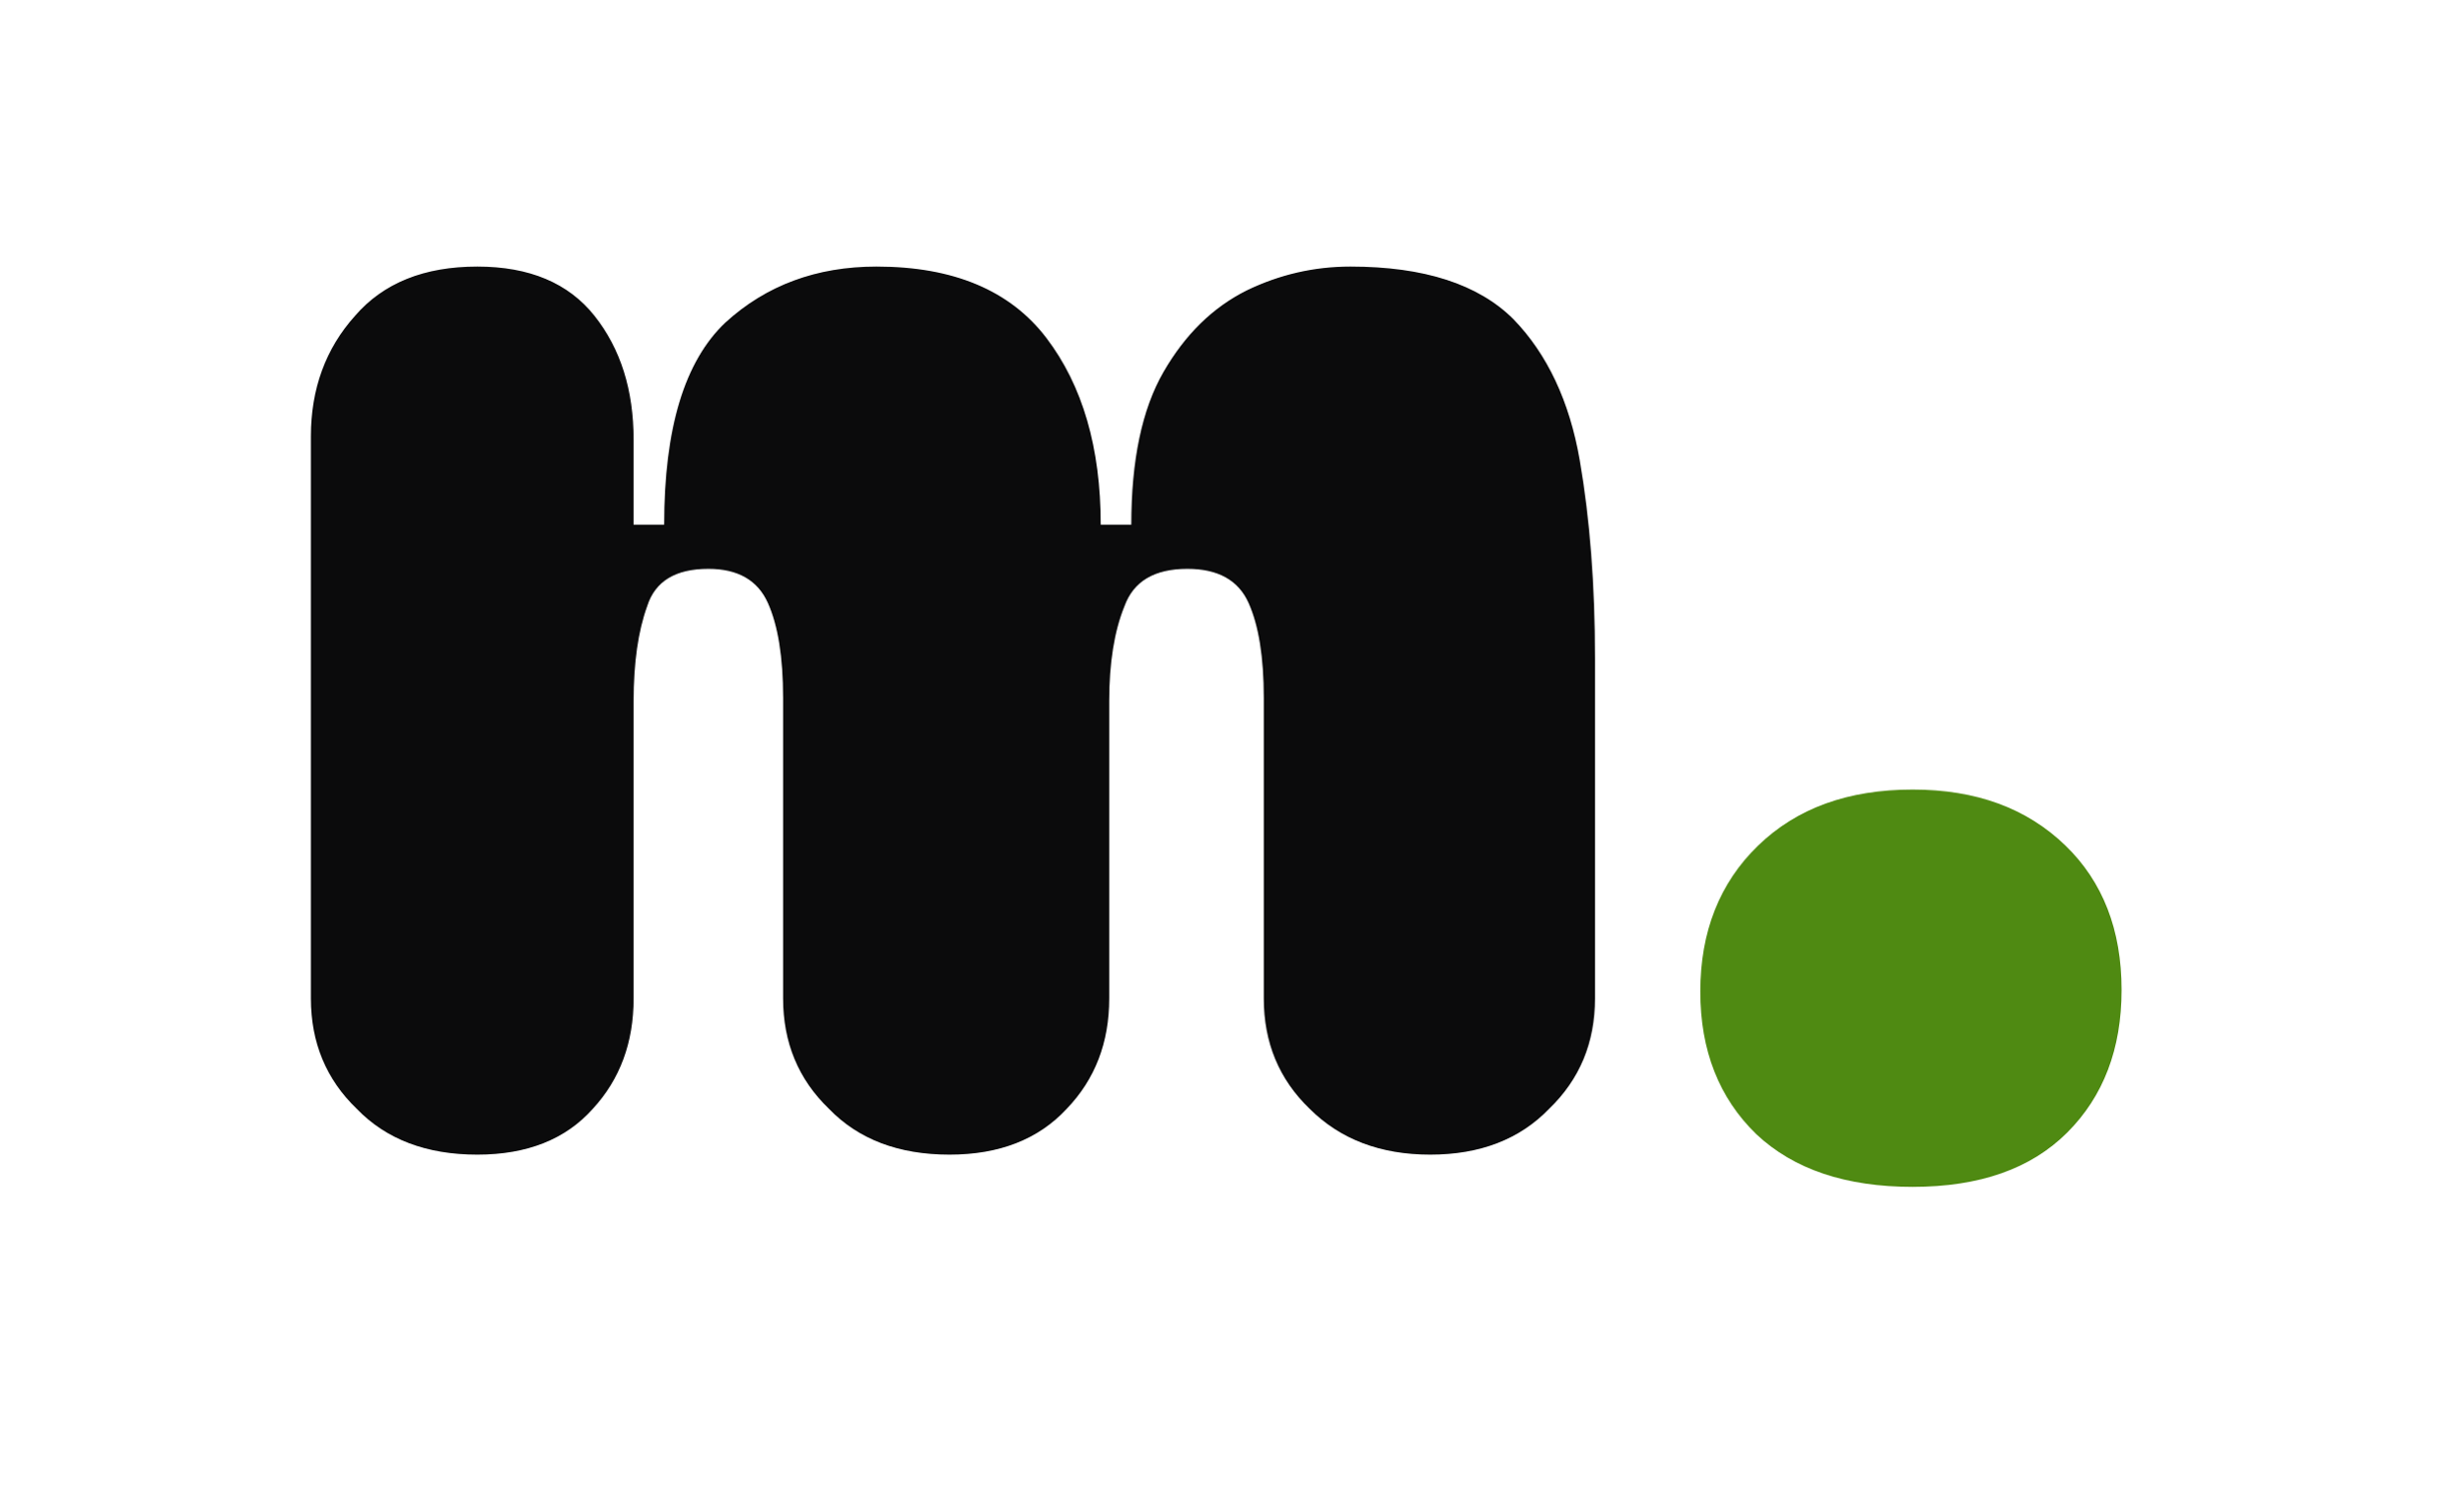
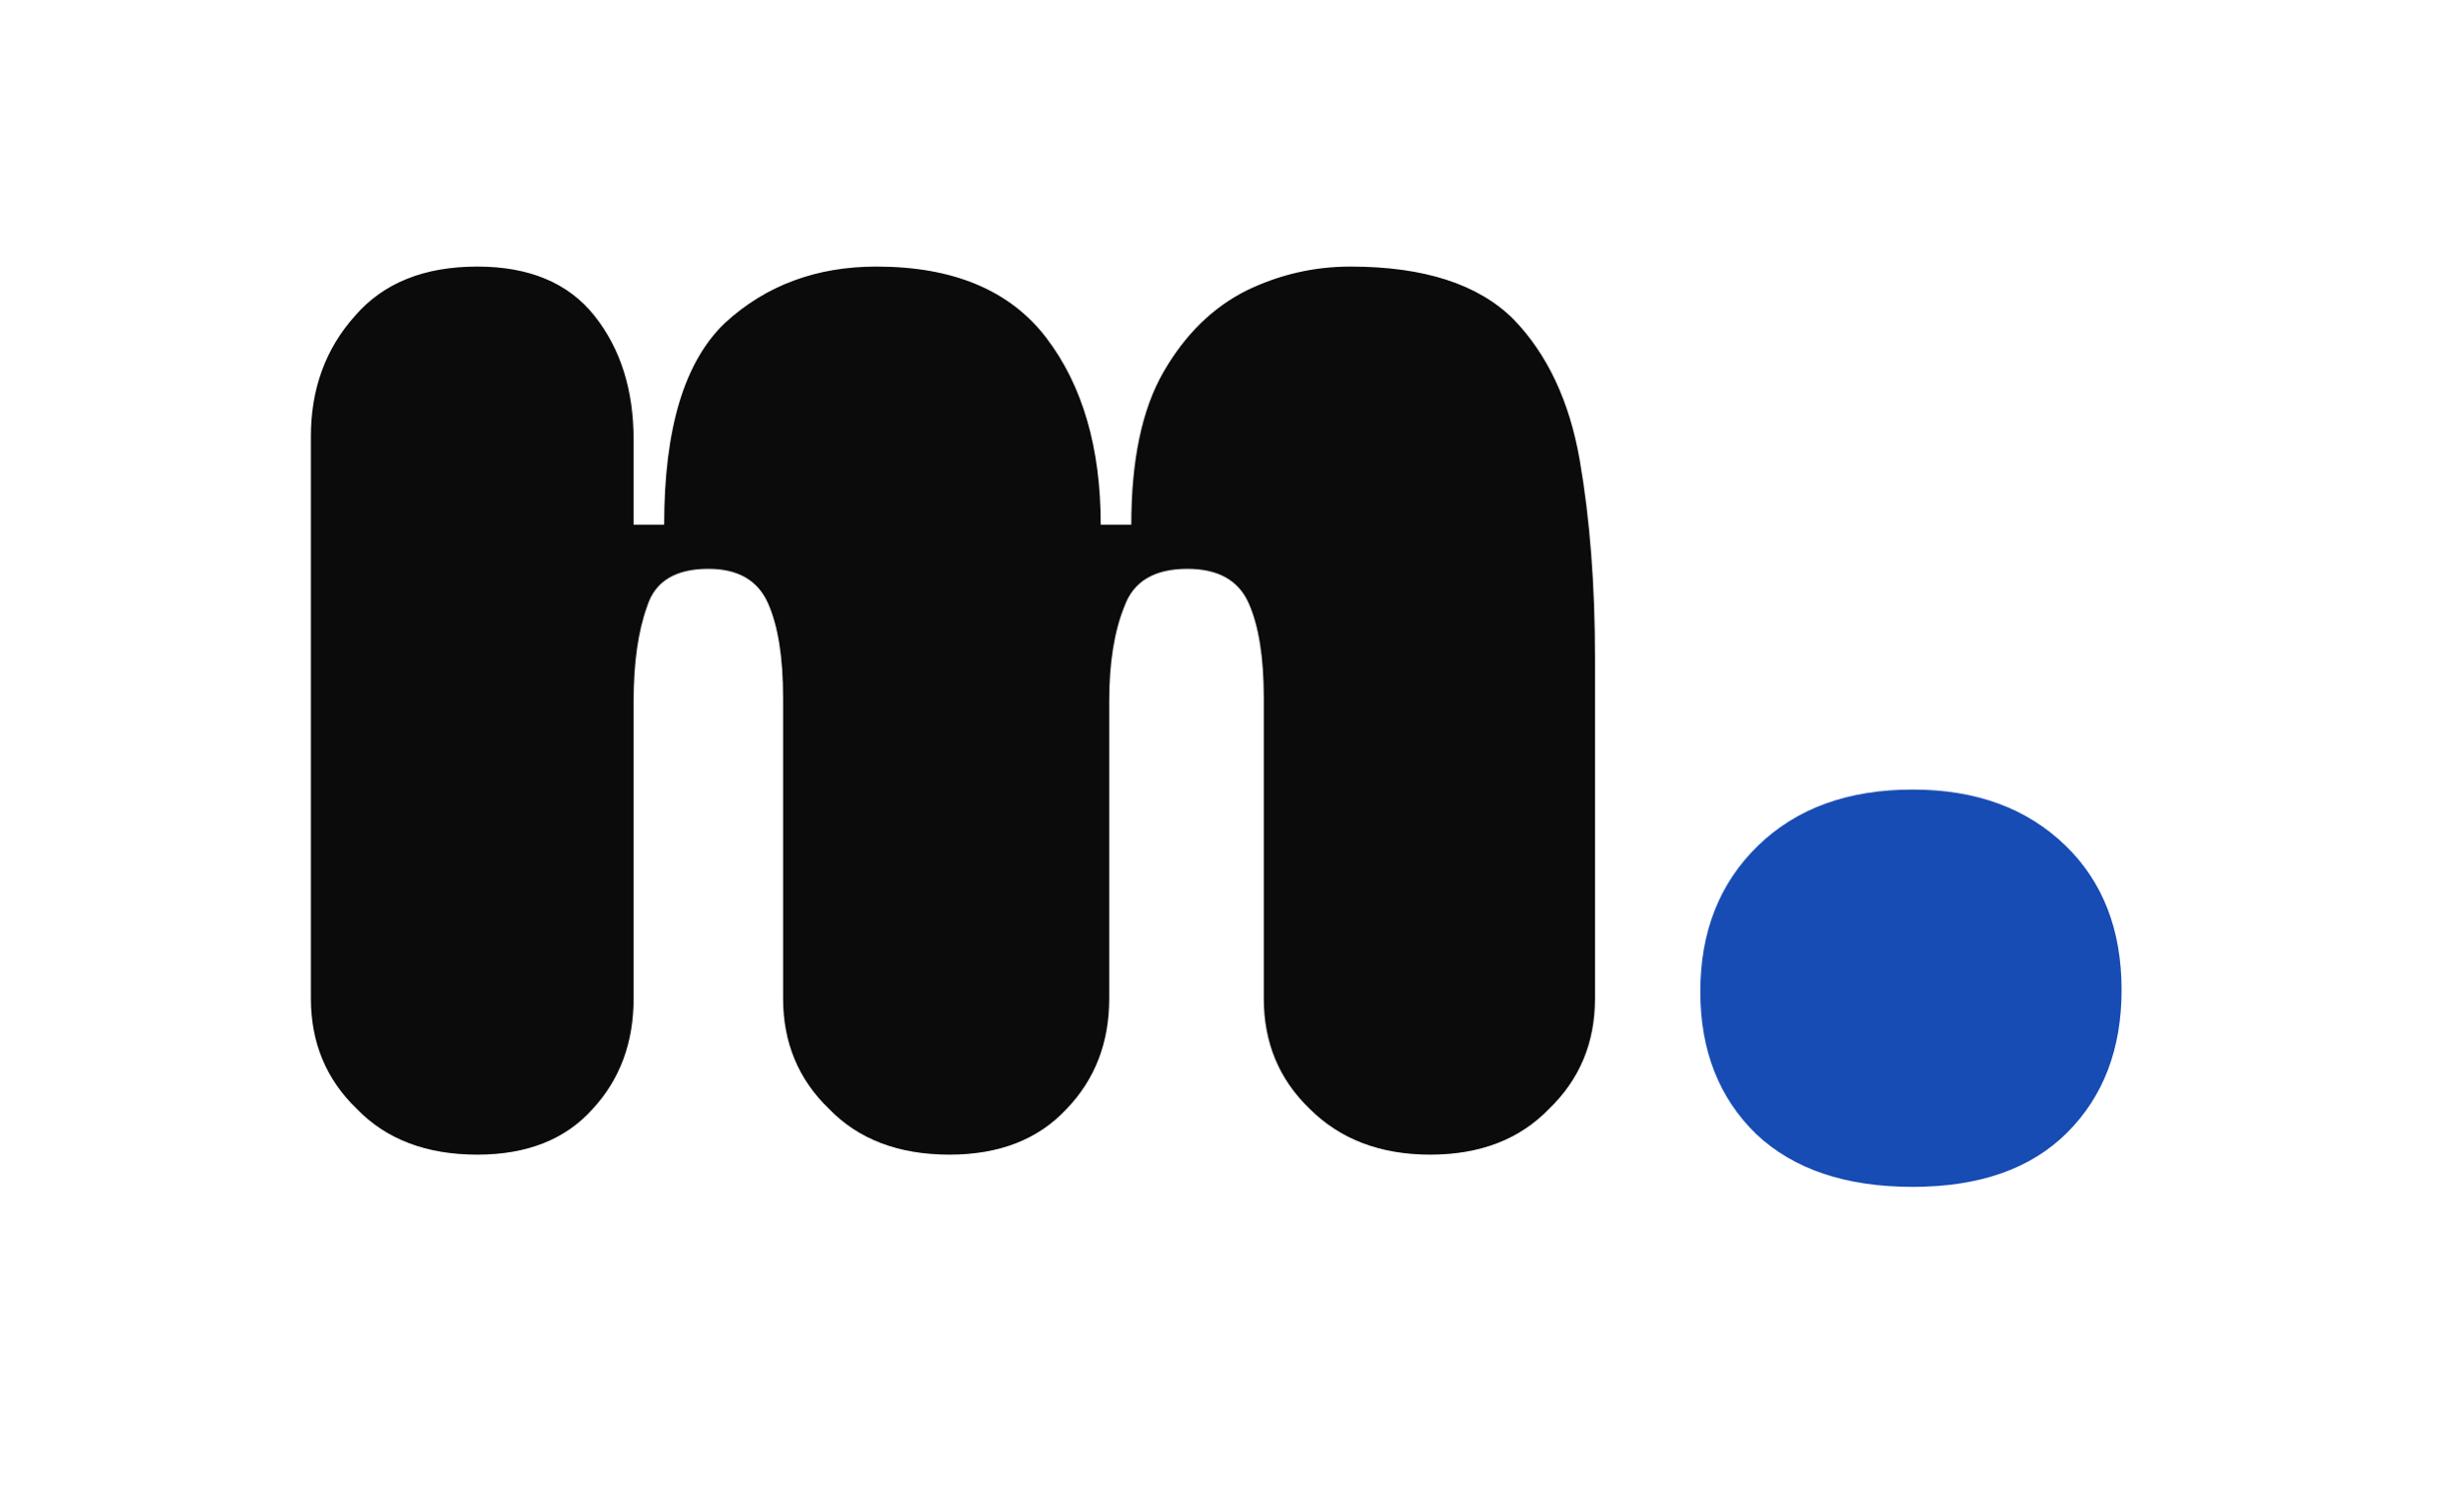
<svg xmlns="http://www.w3.org/2000/svg" viewBox="-16 -68 145 88" role="img" aria-label="muse">
  <path fill="#0B0B0C" d="M12.1 0Q7.6 0 5 -2.7Q2.3 -5.3 2.3 -9.2V-42.3Q2.3 -46.5 4.9 -49.4Q7.4 -52.3 12.1 -52.3Q16.7 -52.3 19 -49.4Q21.3 -46.5 21.3 -42.1V-37.1H23.1Q23.1 -45.6 26.7 -49Q30.3 -52.3 35.6 -52.3Q42.4 -52.3 45.6 -48.1Q48.8 -43.9 48.8 -37.1H50.6Q50.6 -42.8 52.5 -46.1Q54.4 -49.4 57.4 -50.9Q60.3 -52.3 63.5 -52.3Q70 -52.3 73.1 -49.2Q76.1 -46.1 77 -40.9Q77.9 -35.7 77.9 -29.2V-9.2Q77.9 -5.3 75.2 -2.7Q72.6 0 68.2 0Q63.8 0 61.1 -2.7Q58.4 -5.3 58.4 -9.2V-26.9Q58.4 -30.5 57.5 -32.5Q56.6 -34.5 53.9 -34.5Q51 -34.5 50.2 -32.3Q49.3 -30.1 49.3 -26.7V-9.2Q49.3 -5.3 46.8 -2.7Q44.3 0 39.9 0Q35.4 0 32.8 -2.7Q30.1 -5.3 30.1 -9.2V-26.9Q30.1 -30.5 29.2 -32.5Q28.3 -34.5 25.7 -34.5Q22.8 -34.5 22.1 -32.3Q21.3 -30.1 21.3 -26.7V-9.2Q21.3 -5.3 18.9 -2.7Q16.5 0 12.1 0Z" />
-   <path fill="#4F8A12" d="M96.6 1.9Q90.7 1.9 87.4 -1.2Q84.1 -4.4 84.1 -9.6Q84.1 -14.9 87.5 -18.2Q90.9 -21.5 96.6 -21.5Q102.2 -21.5 105.6 -18.2Q108.9 -15 108.9 -9.7Q108.9 -4.5 105.7 -1.3Q102.5 1.9 96.6 1.9Z" />
+   <path fill="#174CB4" d="M96.6 1.9Q90.7 1.9 87.4 -1.2Q84.1 -4.4 84.1 -9.6Q84.1 -14.9 87.5 -18.2Q90.9 -21.5 96.6 -21.5Q102.2 -21.5 105.6 -18.2Q108.9 -15 108.9 -9.7Q108.9 -4.5 105.7 -1.3Q102.5 1.9 96.6 1.9Z" />
</svg>
